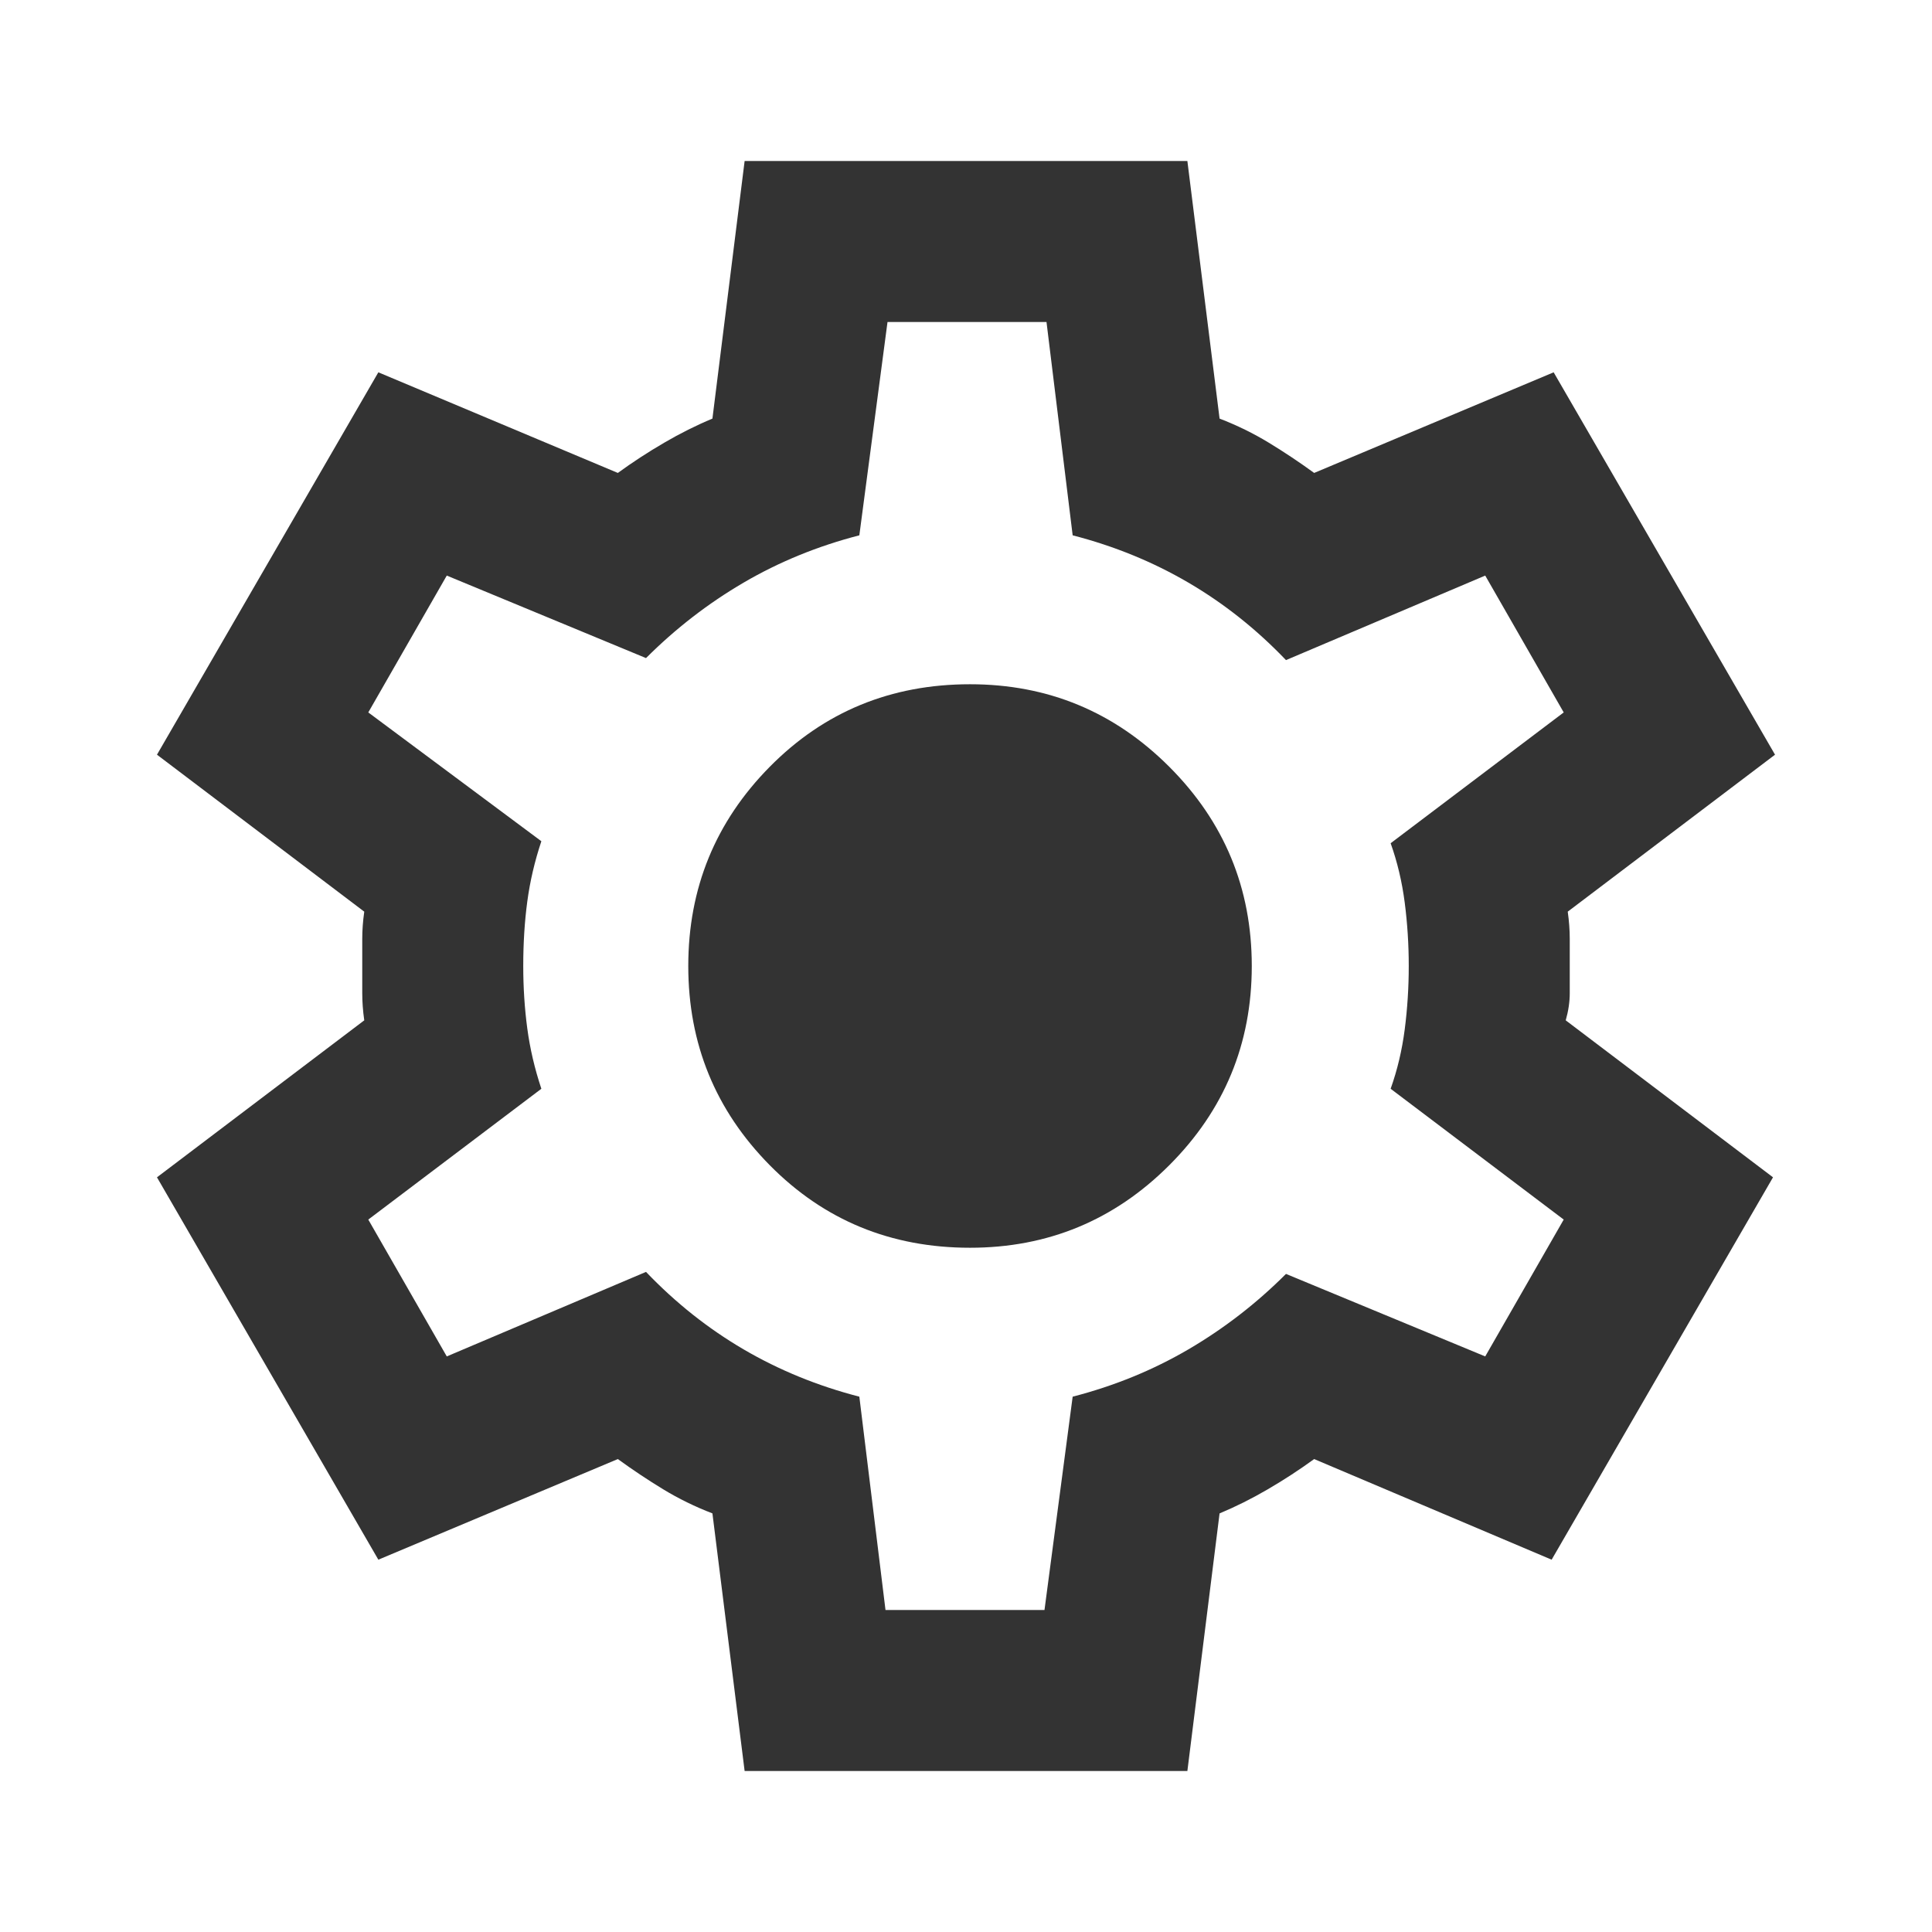
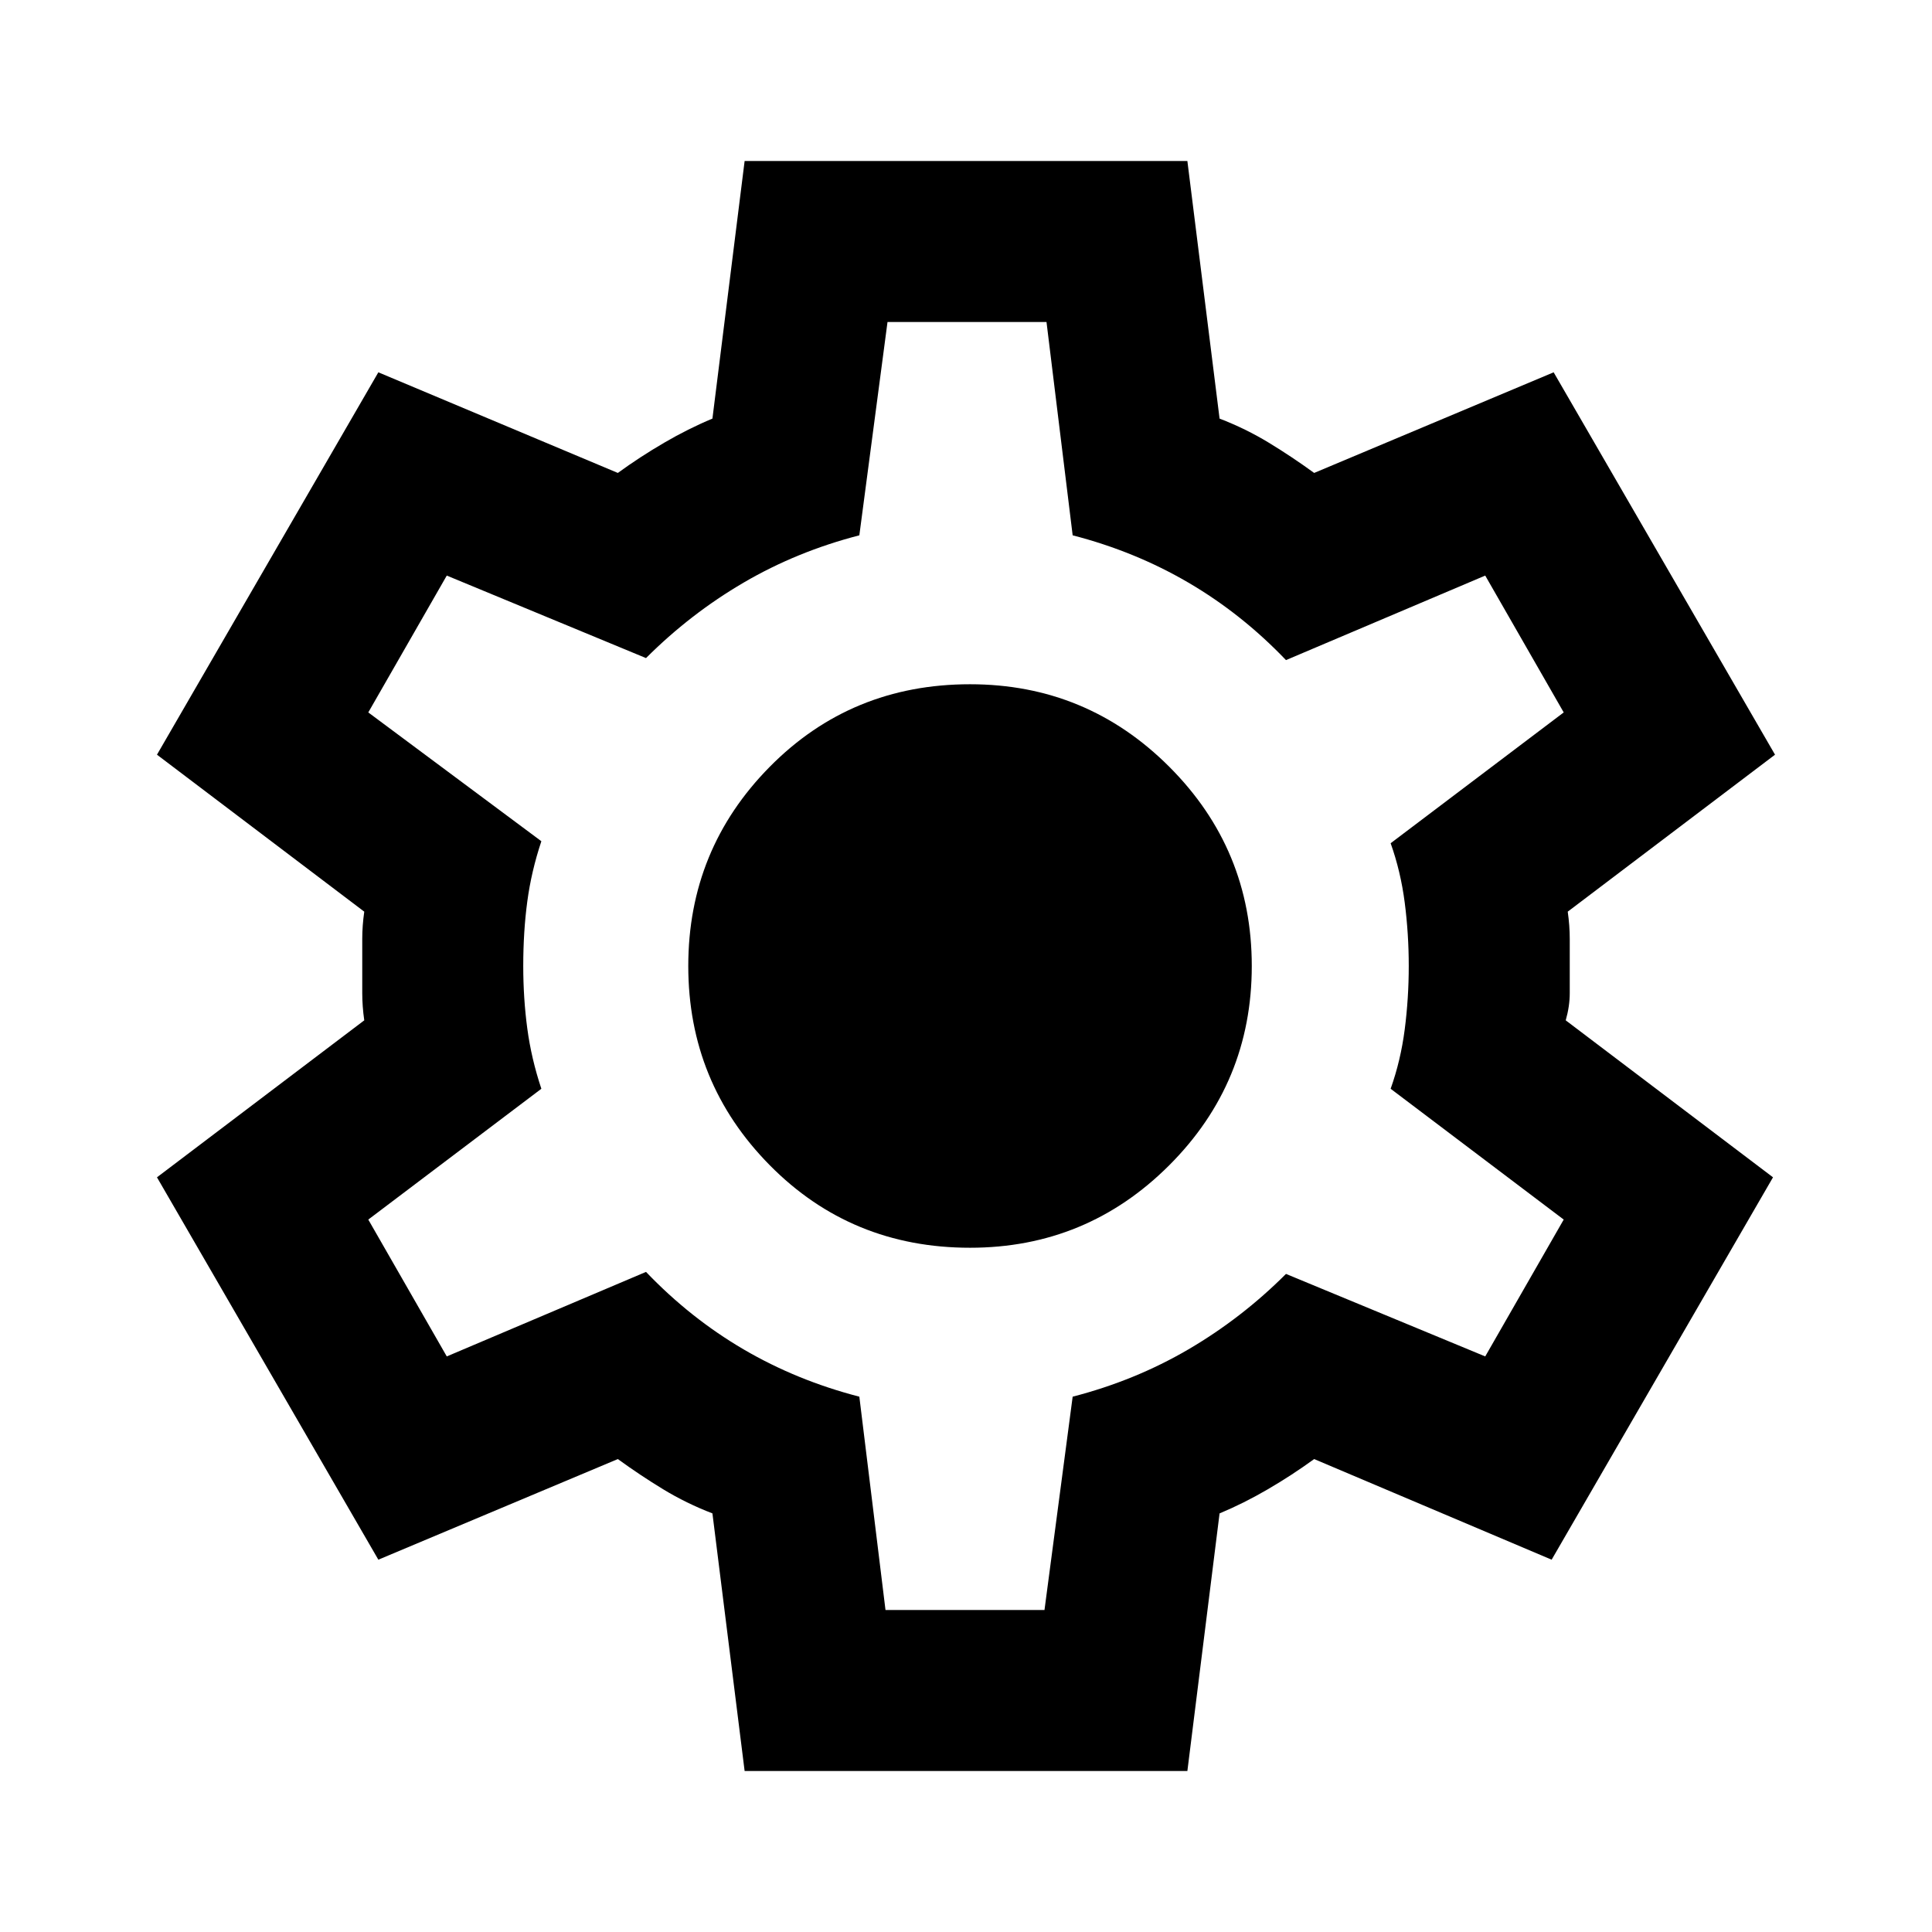
- <svg xmlns="http://www.w3.org/2000/svg" height="24px" viewBox="0 -960 960 960" width="24px" fill="#333">
+ <svg xmlns="http://www.w3.org/2000/svg" height="24px" viewBox="0 -960 960 960" width="24px" fill="currentColor">
  <path d="m370-80-16-128q-13-5-24.5-12T307-235l-119 50L78-375l103-78q-1-7-1-13.5v-27q0-6.5 1-13.5L78-585l110-190 119 50q11-8 23-15t24-12l16-128h220l16 128q13 5 24.5 12t22.5 15l119-50 110 190-103 78q1 7 1 13.5v27q0 6.5-2 13.5l103 78-110 190-118-50q-11 8-23 15t-24 12L590-80H370Zm70-80h79l14-106q31-8 57.5-23.5T639-327l99 41 39-68-86-65q5-14 7-29.5t2-31.5q0-16-2-31.5t-7-29.5l86-65-39-68-99 42q-22-23-48.5-38.5T533-694l-13-106h-79l-14 106q-31 8-57.5 23.5T321-633l-99-41-39 68 86 64q-5 15-7 30t-2 32q0 16 2 31t7 30l-86 65 39 68 99-42q22 23 48.5 38.5T427-266l13 106Zm42-180q58 0 99-41t41-99q0-58-41-99t-99-41q-59 0-99.5 41T342-480q0 58 40.5 99t99.5 41Zm-2-140Z" />
</svg>
